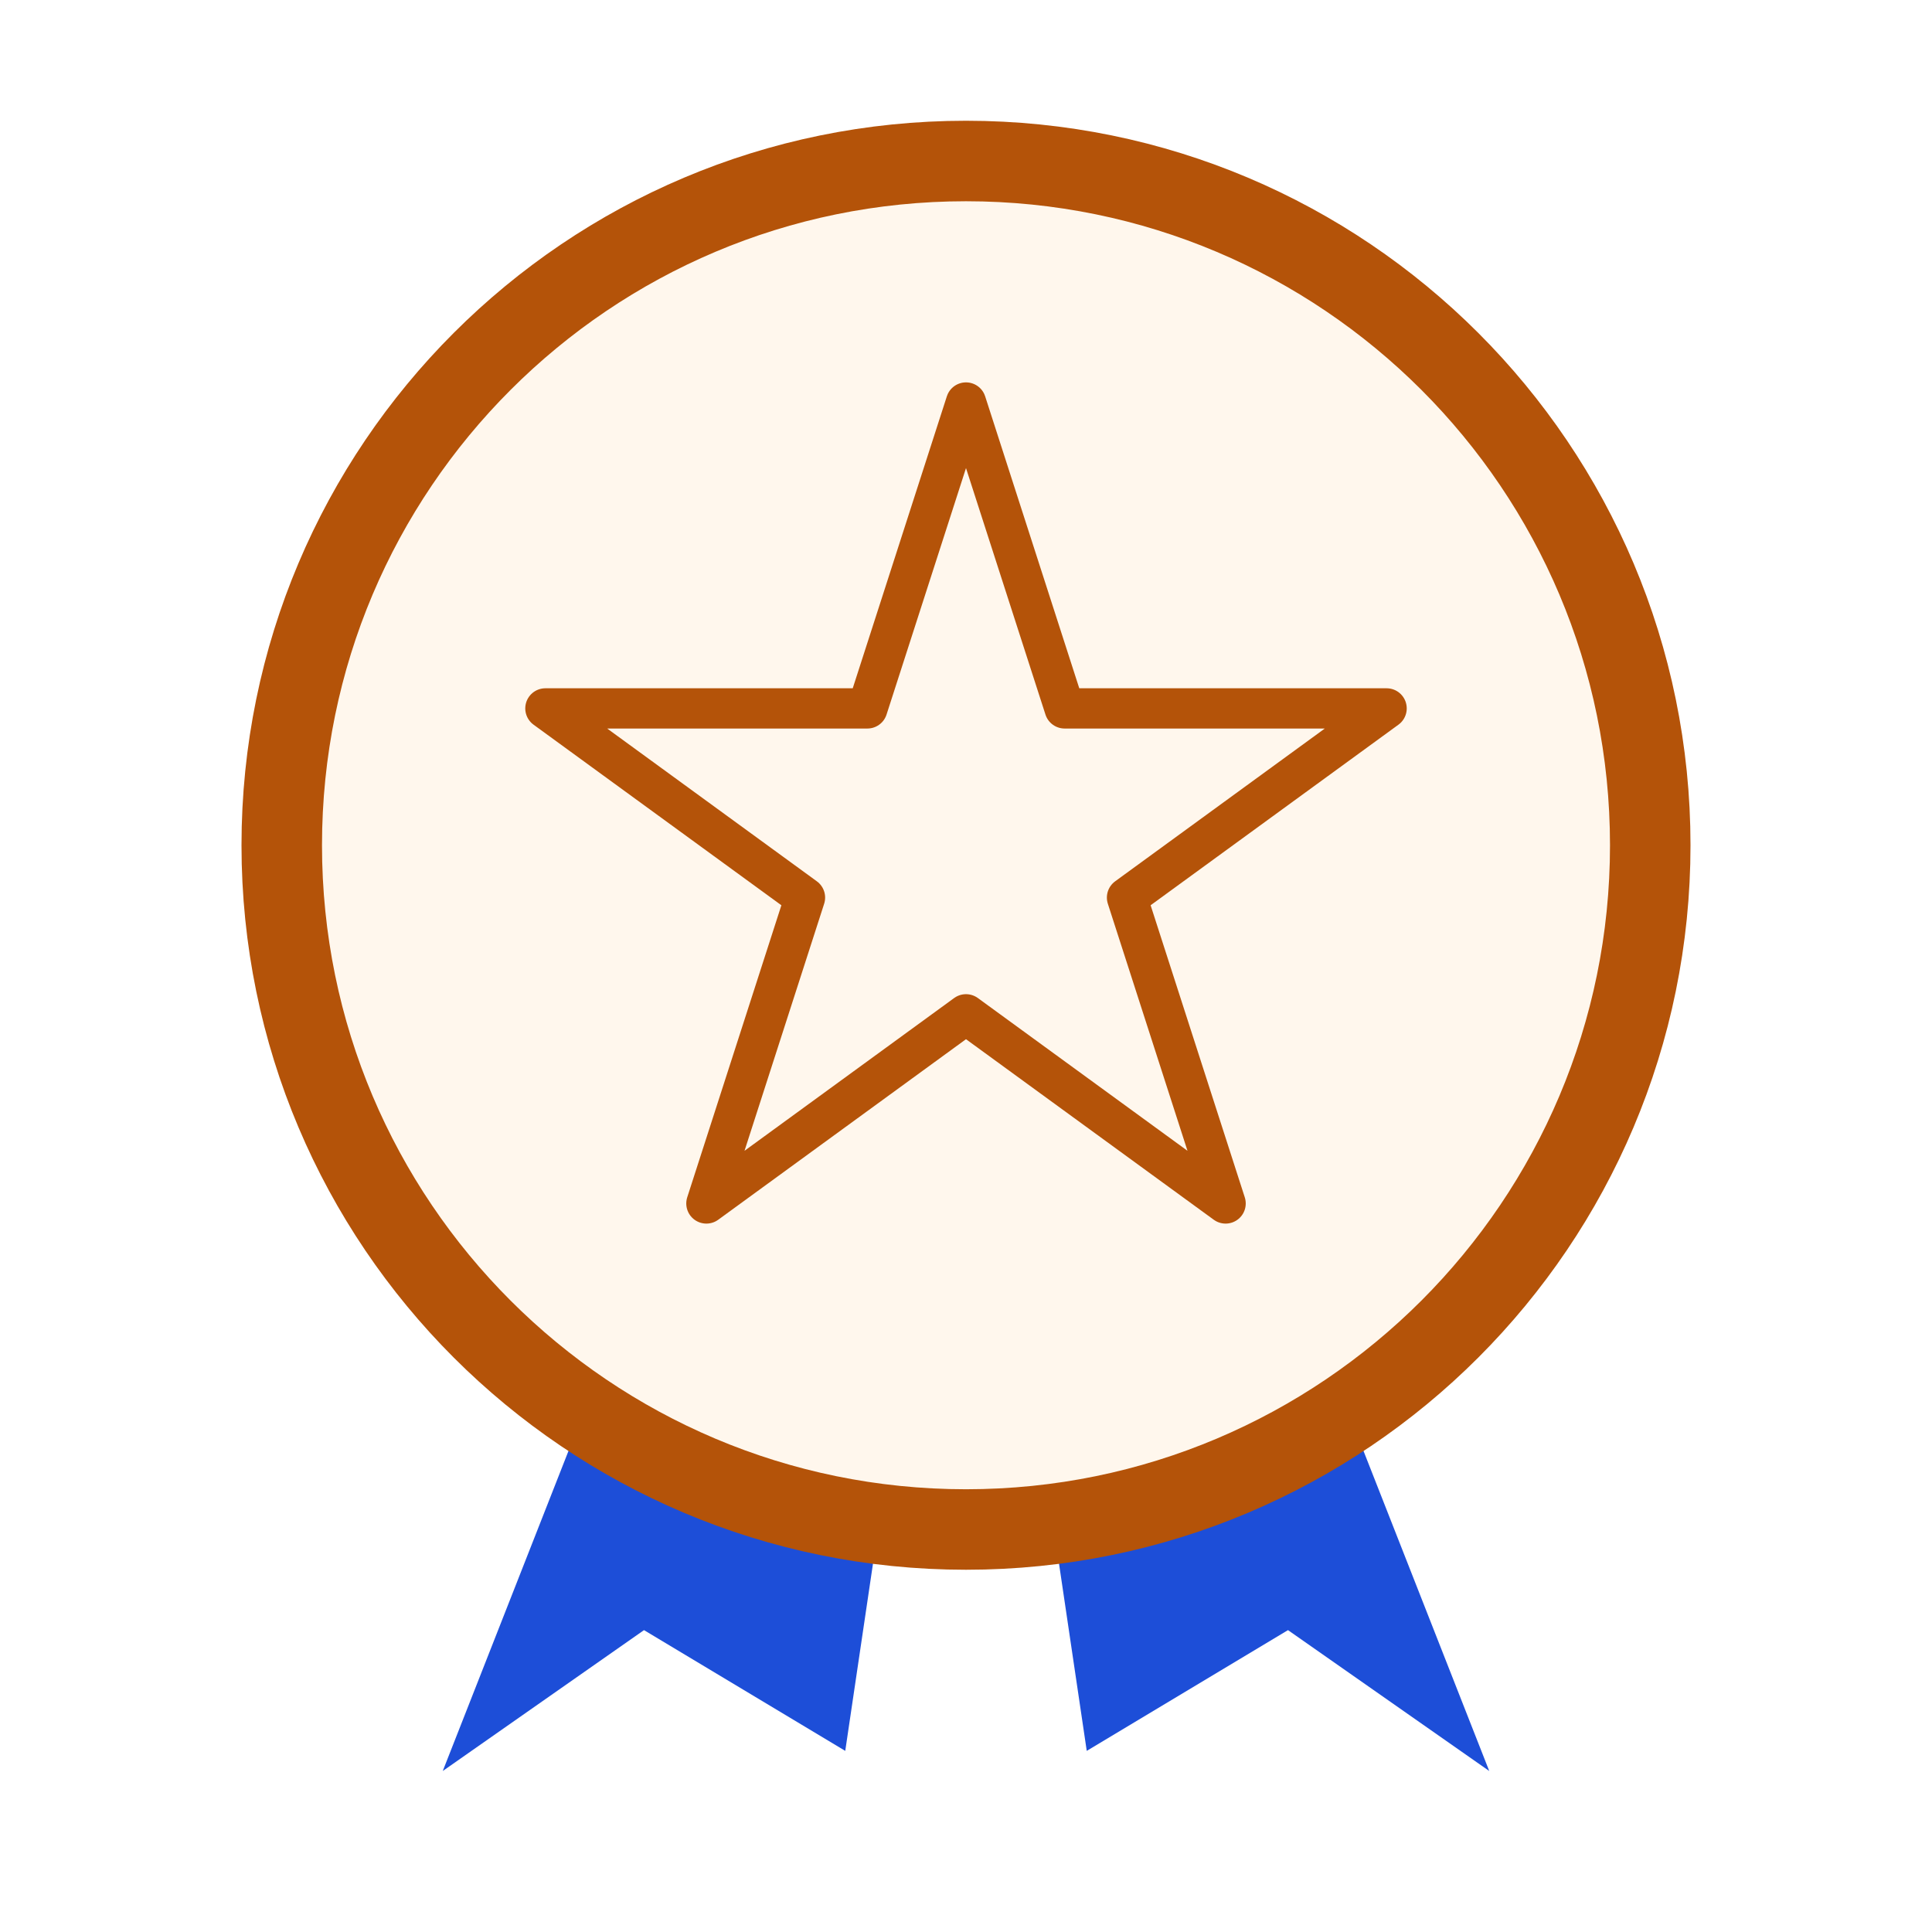
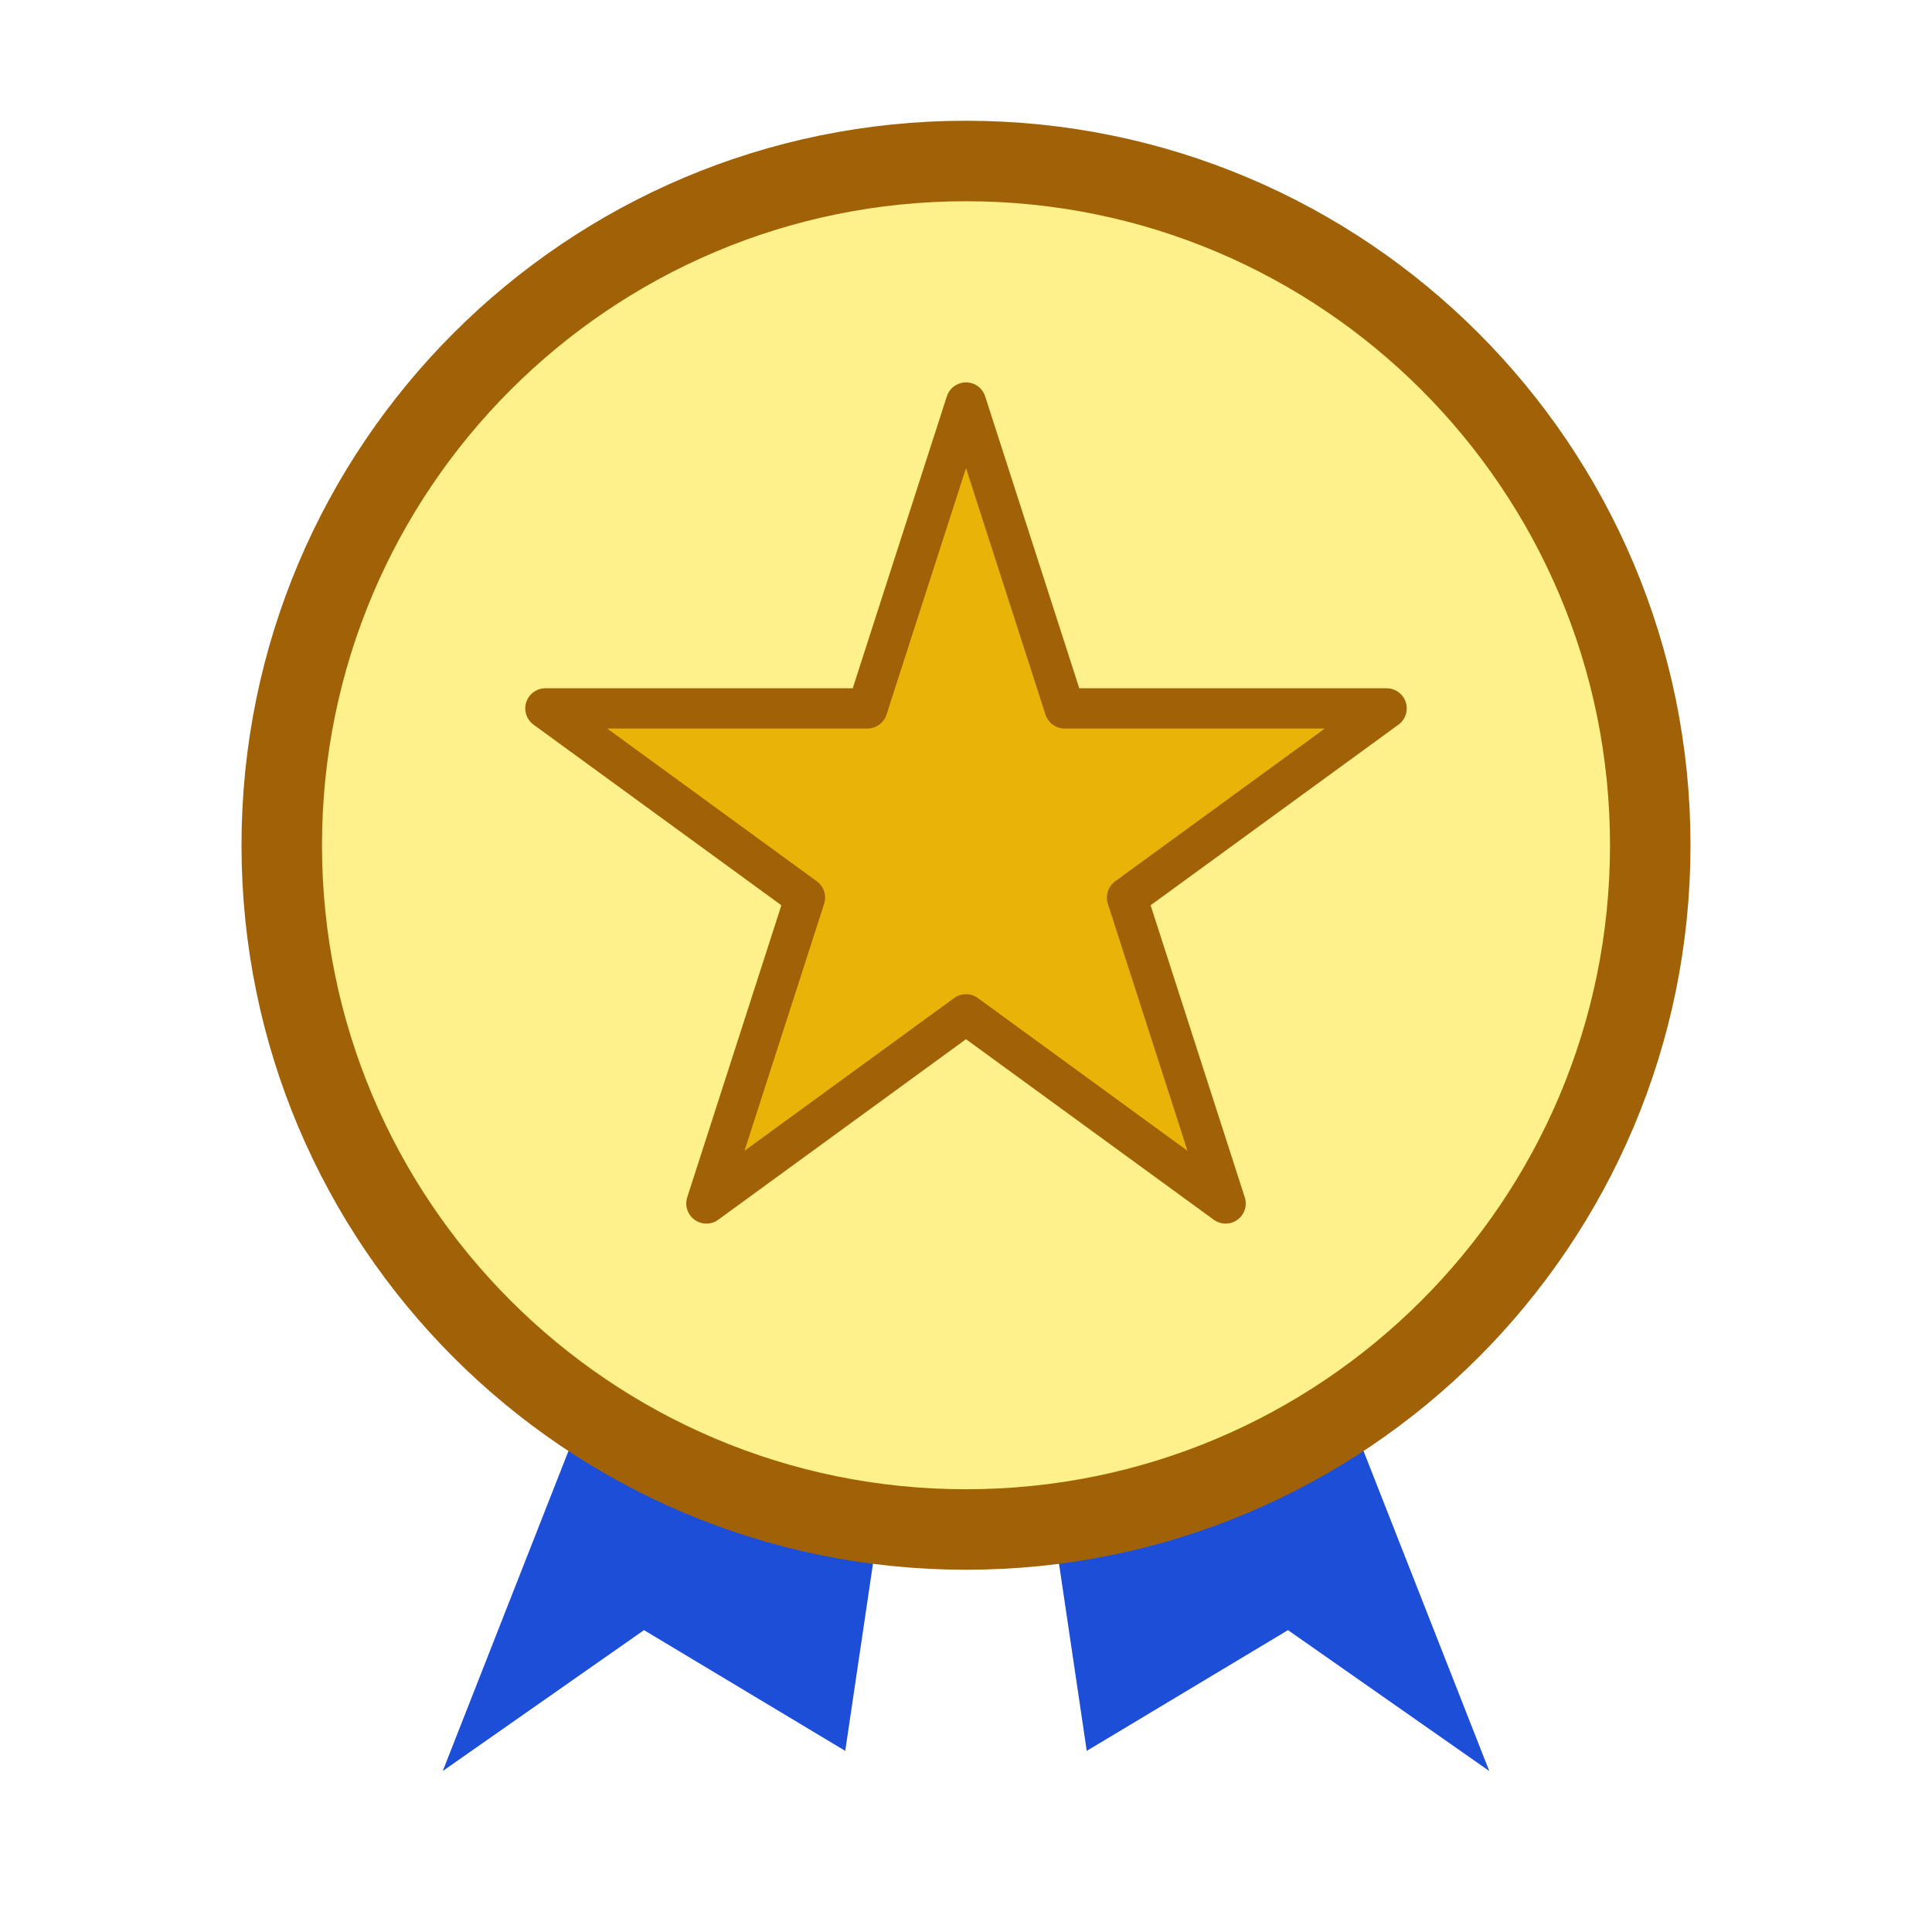
<svg xmlns="http://www.w3.org/2000/svg" viewBox="0 0 96 96" width="96" height="96">
  <path d="M 33 60 L 22 88 L 32 81 L 42 87 L 46 60 Z M 50 60 L 54 87 L 64 81 L 74 88 L 63 60 Z" fill="#1d4ed8" />
-   <circle cx="48" cy="42" r="34" fill="#fff7ed" stroke="#b45309" stroke-width="4" />
-   <polygon points="48,20 52.9,35.2 68.9,35.2 56,44.6 60.9,59.8 48,50.4 35.1,59.8 40,44.6 27.1,35.2 43.1,35.2" fill="none" stroke="#b45309" stroke-width="2" stroke-linejoin="round" />
+   <circle cx="48" cy="42" r="34" fill="#fef08a" stroke="#a16207" stroke-width="4" />
+   <polygon points="48,20 52.9,35.2 68.9,35.2 56,44.6 60.9,59.8 48,50.4 35.1,59.8 40,44.6 27.1,35.2 43.1,35.2" fill="#eab308" stroke="#a16207" stroke-width="2" stroke-linejoin="round" />
</svg>
